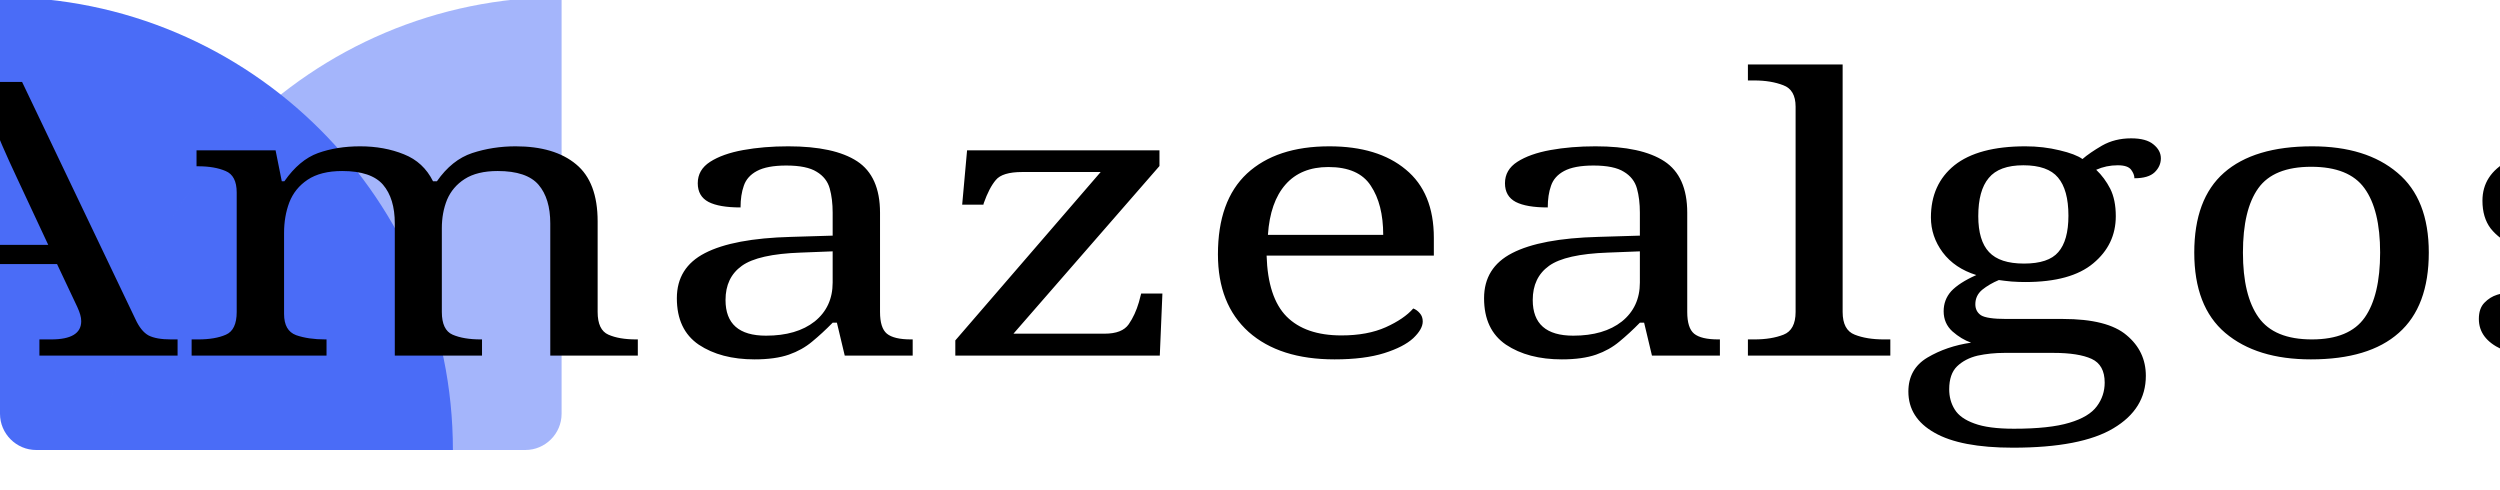
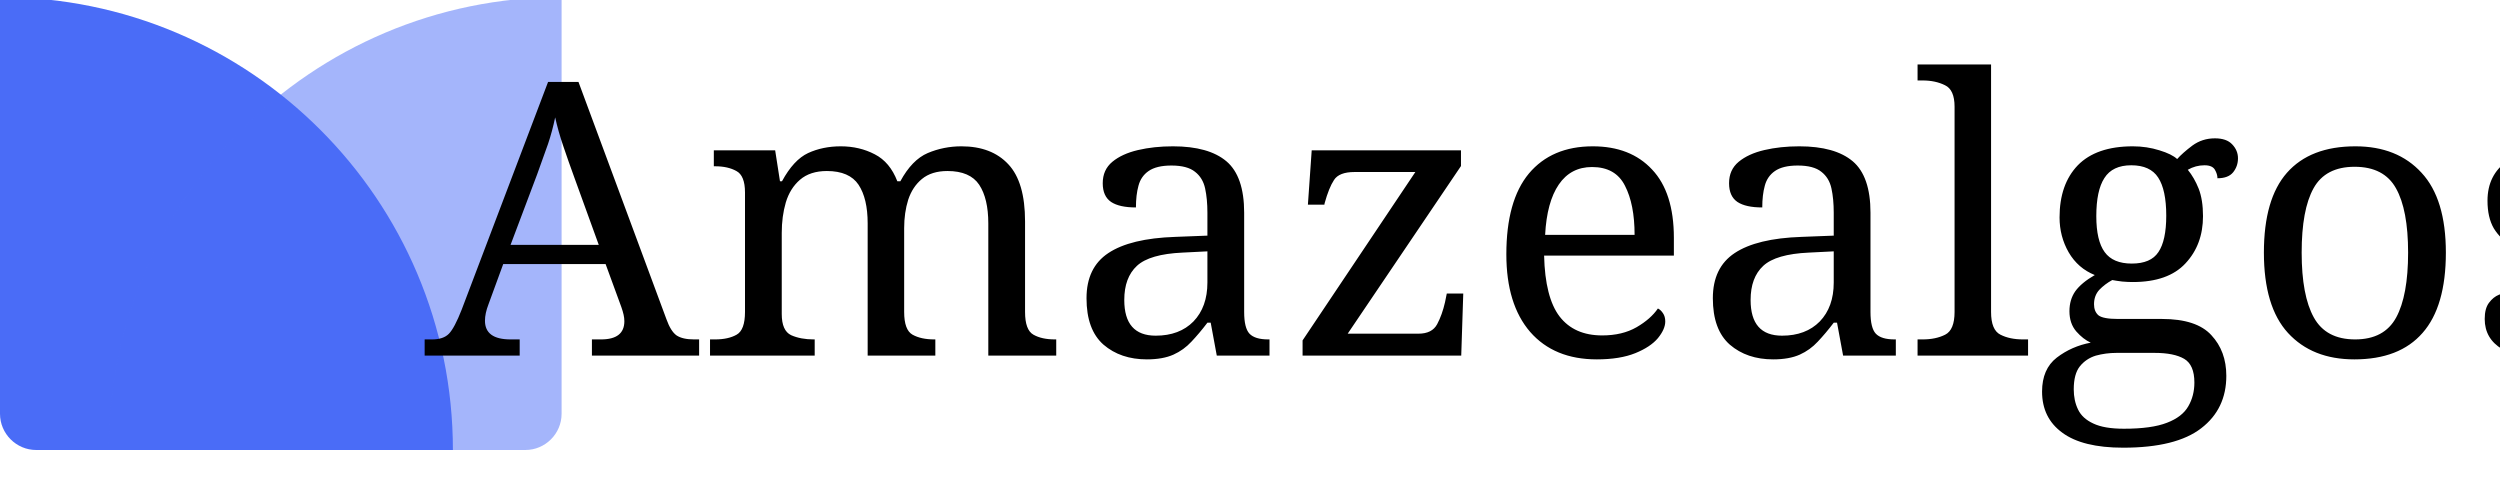
<svg xmlns="http://www.w3.org/2000/svg" width="138" height="27">
  <g class="layer">
    <g fill="#4a6cf7" id="svg_2">
      <path d="m0,-0.16c13.81,0 25,11.19 25,25l-23,0c-1.1,0 -2,-0.9 -2,-2l0,-23z" id="svg_3" />
      <path d="m6,24.84c0,-13.81 11.19,-25 25,-25l0,23c0,1.1 -0.9,2 -2,2l-23,0z" id="svg_4" opacity="0.5" />
    </g>
-     <text fill="#000000" font-family="Serif" font-size="24" id="svg_6" stroke-width="0" text-anchor="middle" transform="matrix(1.15396 0 0 0.88135 26.4808 8.44528)" x="37" xml:space="preserve" y="12.69">Amazealgos</text>
+     <text fill="#000000" font-family="Serif" font-size="24" id="svg_6" stroke-width="0" text-anchor="middle" transform="matrix(0.895371 0 0 0.88135 51.5326 8.44528)" x="37" xml:space="preserve" y="12.69">Amazealgos</text>
  </g>
</svg>
